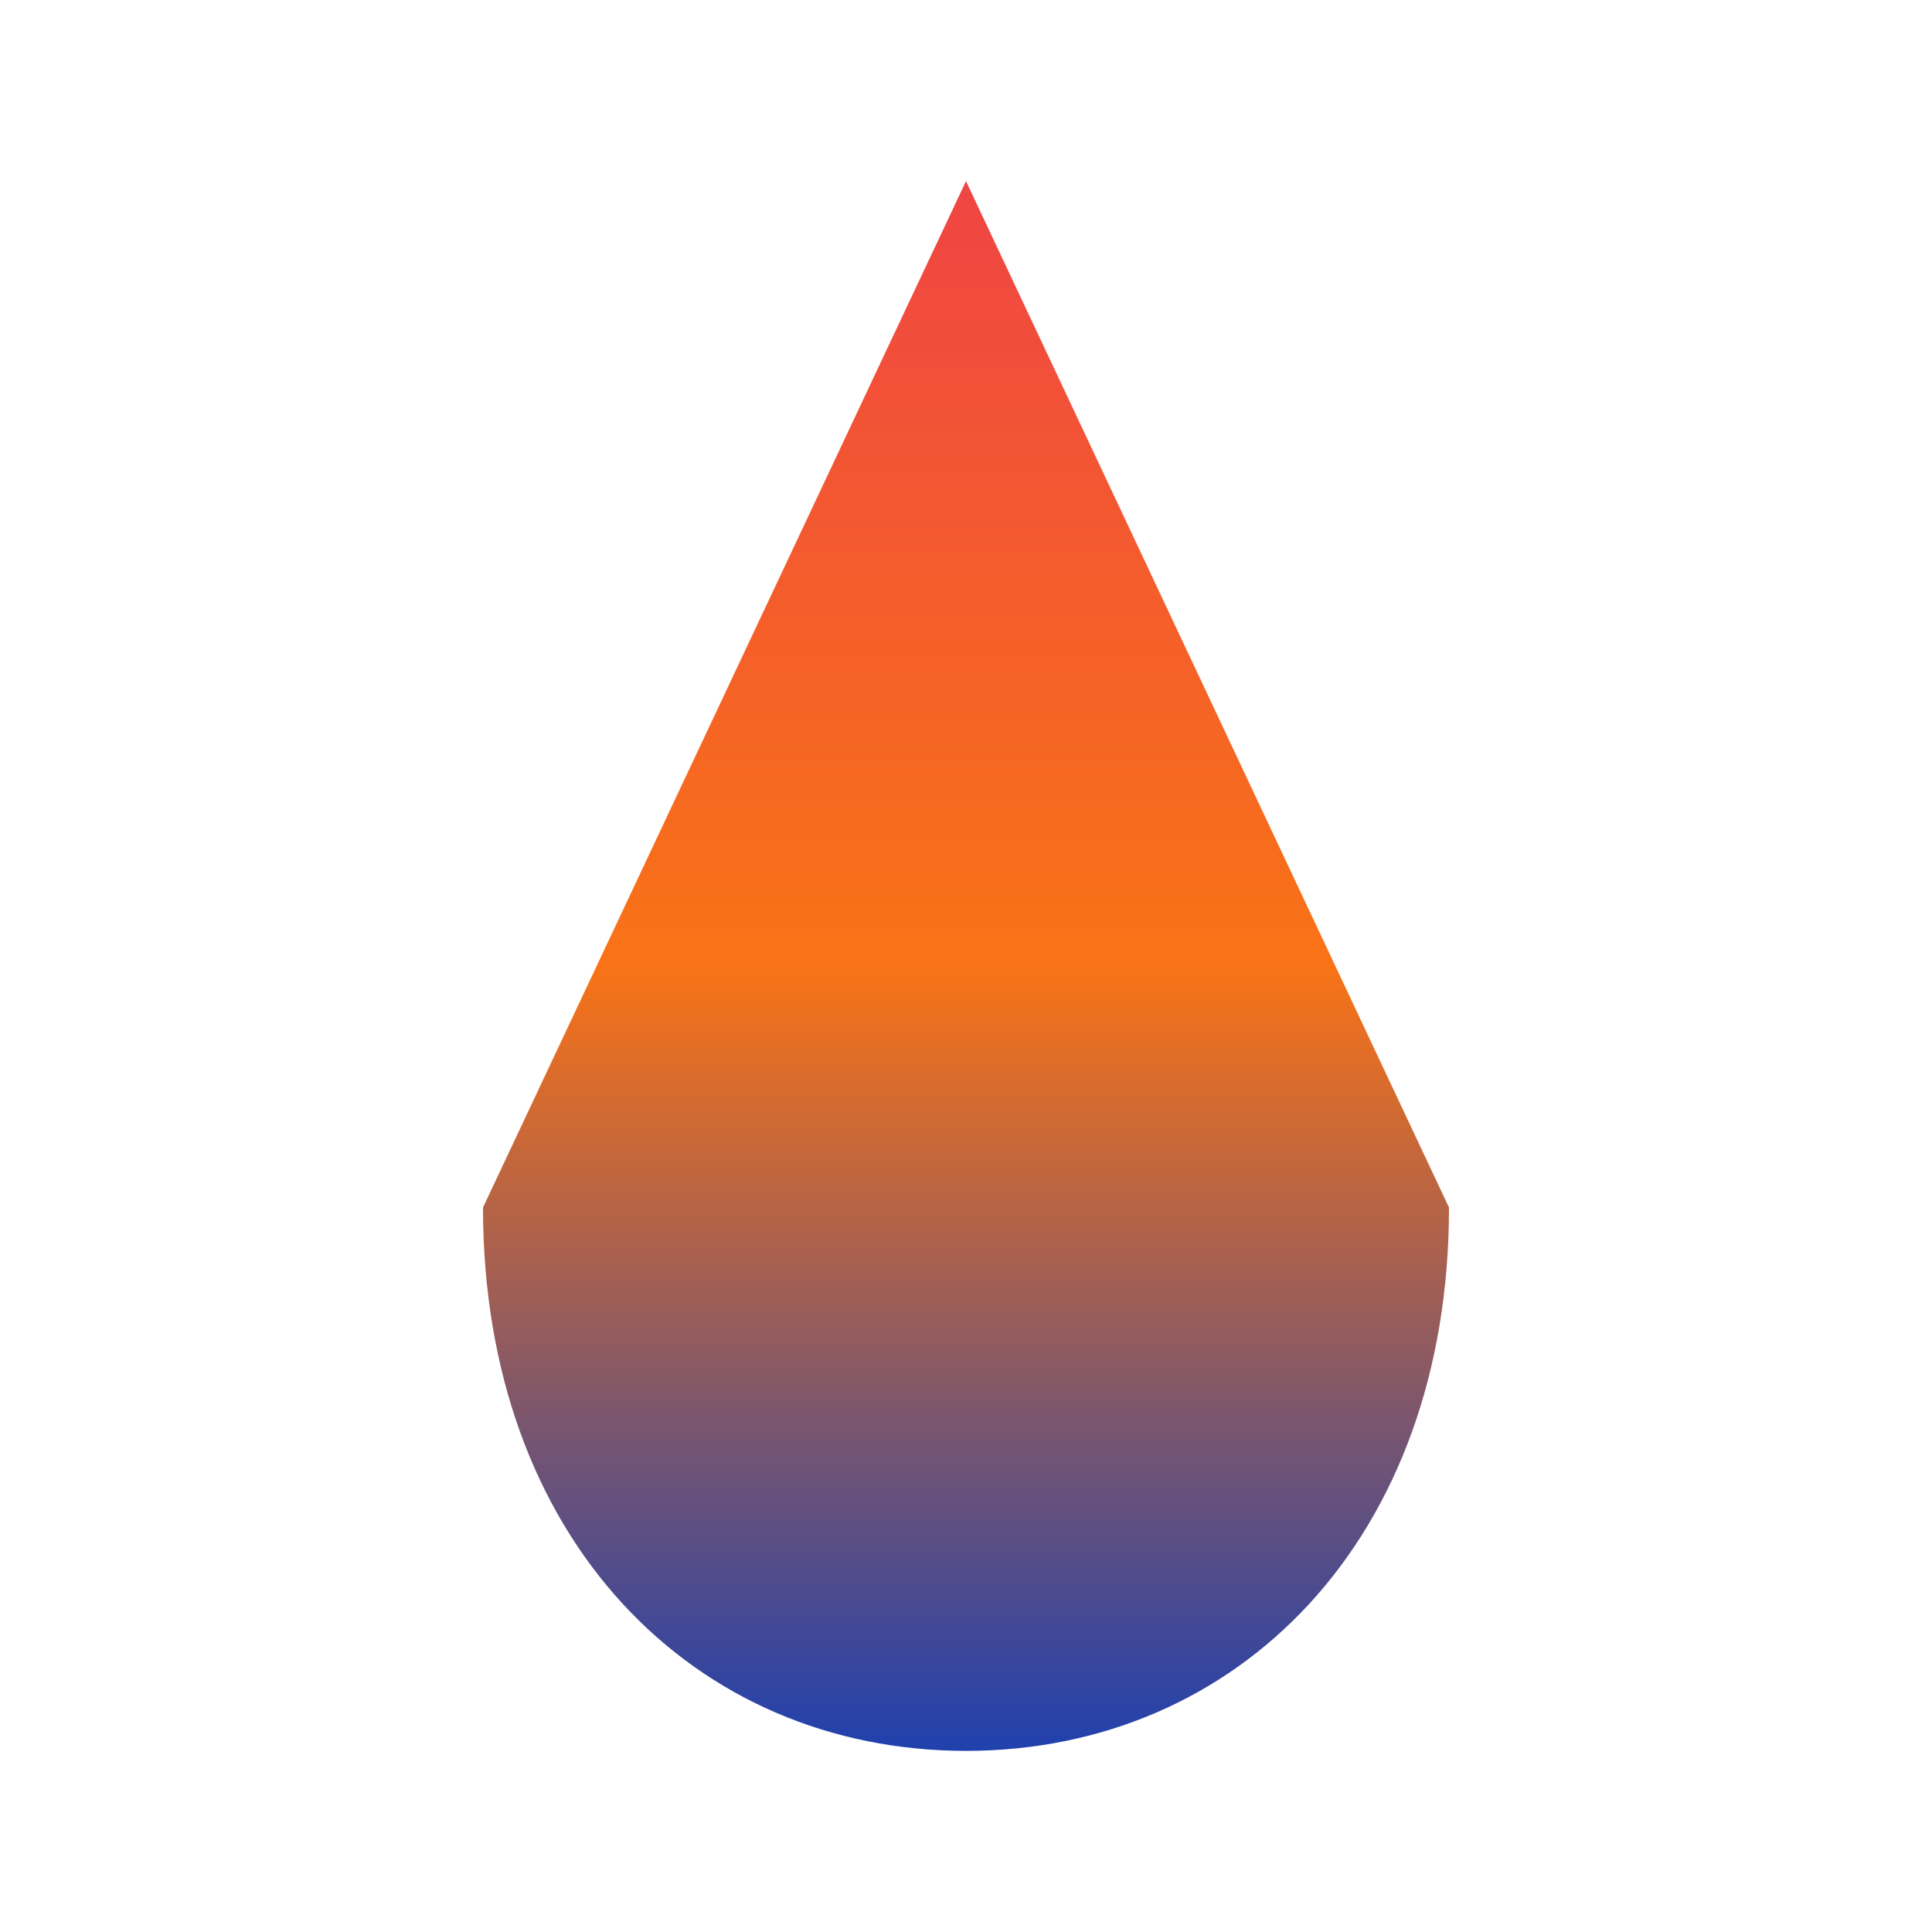
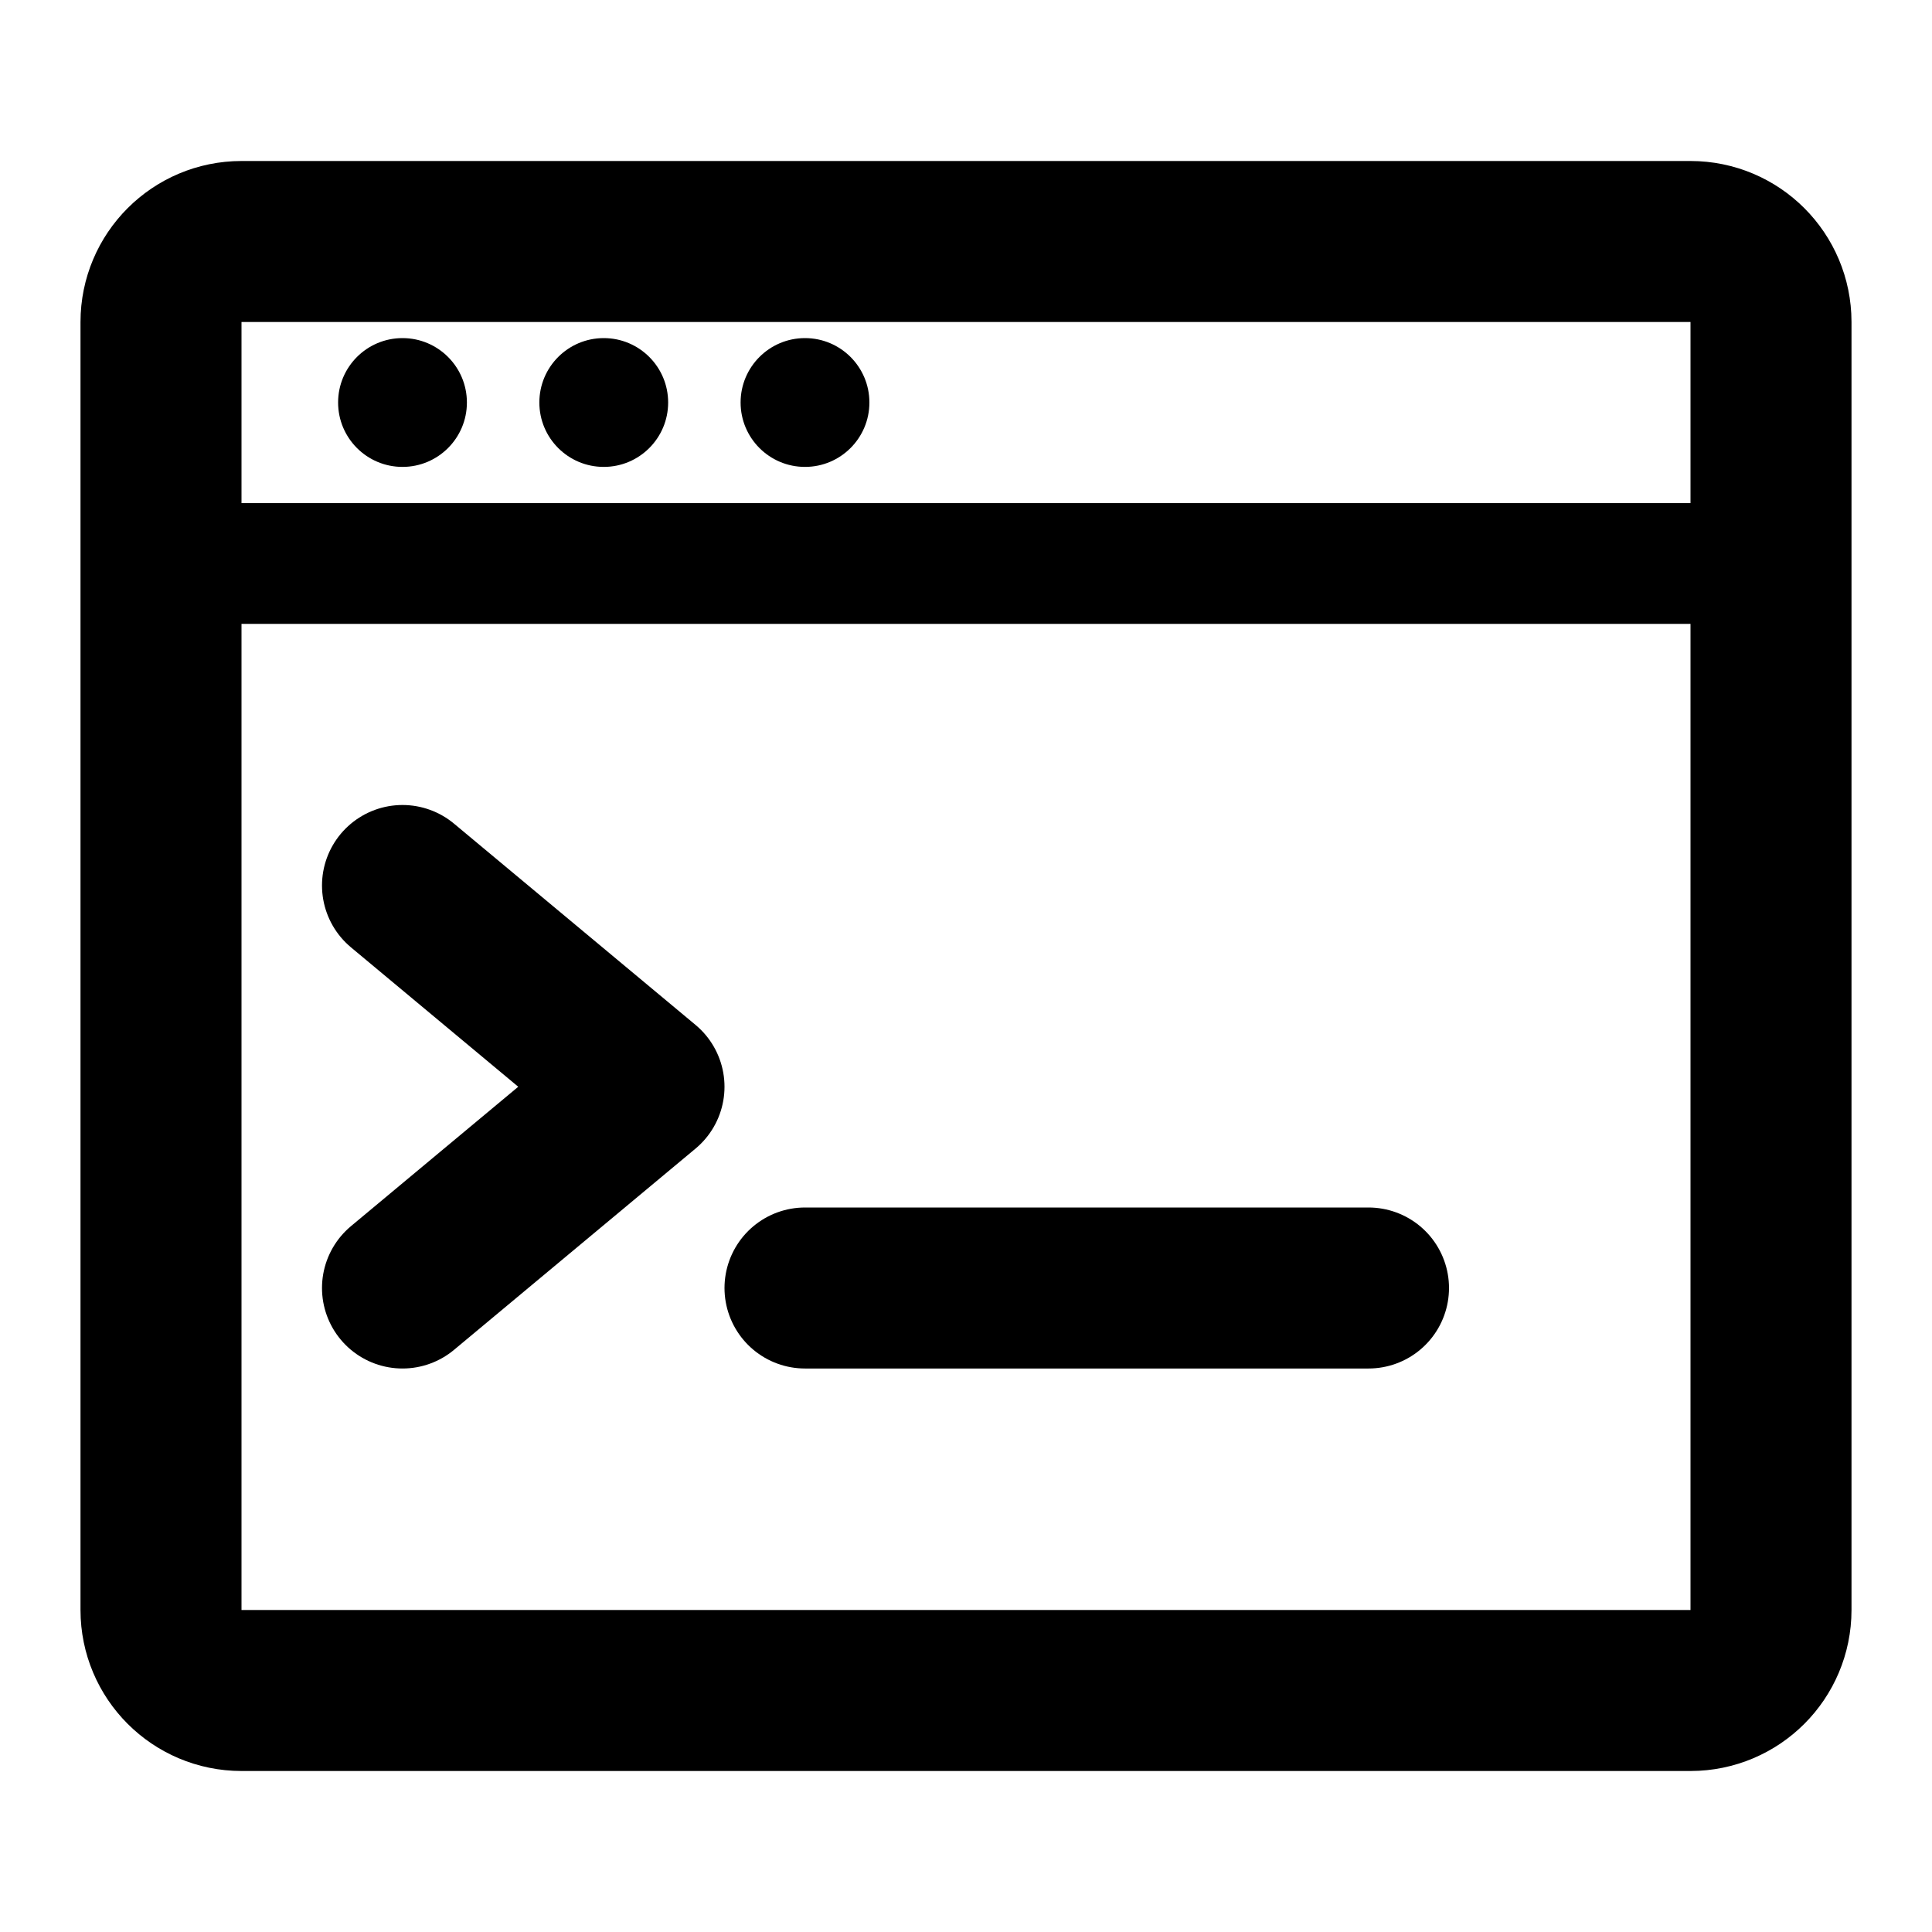
- <svg xmlns="http://www.w3.org/2000/svg" viewBox="0 0 512 512">
-   <defs>
-     <linearGradient id="thermal" x1="0%" y1="100%" x2="0%" y2="0%">
-       <stop offset="0%" stop-color="#1E40AF" />
-       <stop offset="50%" stop-color="#F97316" />
-       <stop offset="100%" stop-color="#EF4444" />
-     </linearGradient>
-   </defs>
-   <path d="M256 48            L384 320            C384 408 328 464 256 464            C184 464 128 408 128 320            Z" fill="url(#thermal)" />
+ <svg xmlns="http://www.w3.org/2000/svg" width="100%" height="100%" viewBox="0 0 24 24" fill="none">
+   <rect x="2" y="3" width="20" height="18" rx="1" stroke="black" stroke-width="2" fill="none" />
+   <line x1="2" y1="7" x2="22" y2="7" stroke="black" stroke-width="1.5" />
+   <circle cx="5" cy="5" r="0.8" fill="black" />
+   <circle cx="7.5" cy="5" r="0.8" fill="black" />
+   <circle cx="10" cy="5" r="0.8" fill="black" />
+   <path d="M5 11L8 13.5L5 16" stroke="black" stroke-width="2" stroke-linecap="round" stroke-linejoin="round" />
+   <line x1="10" y1="16" x2="17" y2="16" stroke="black" stroke-width="2" stroke-linecap="round" />
</svg>
